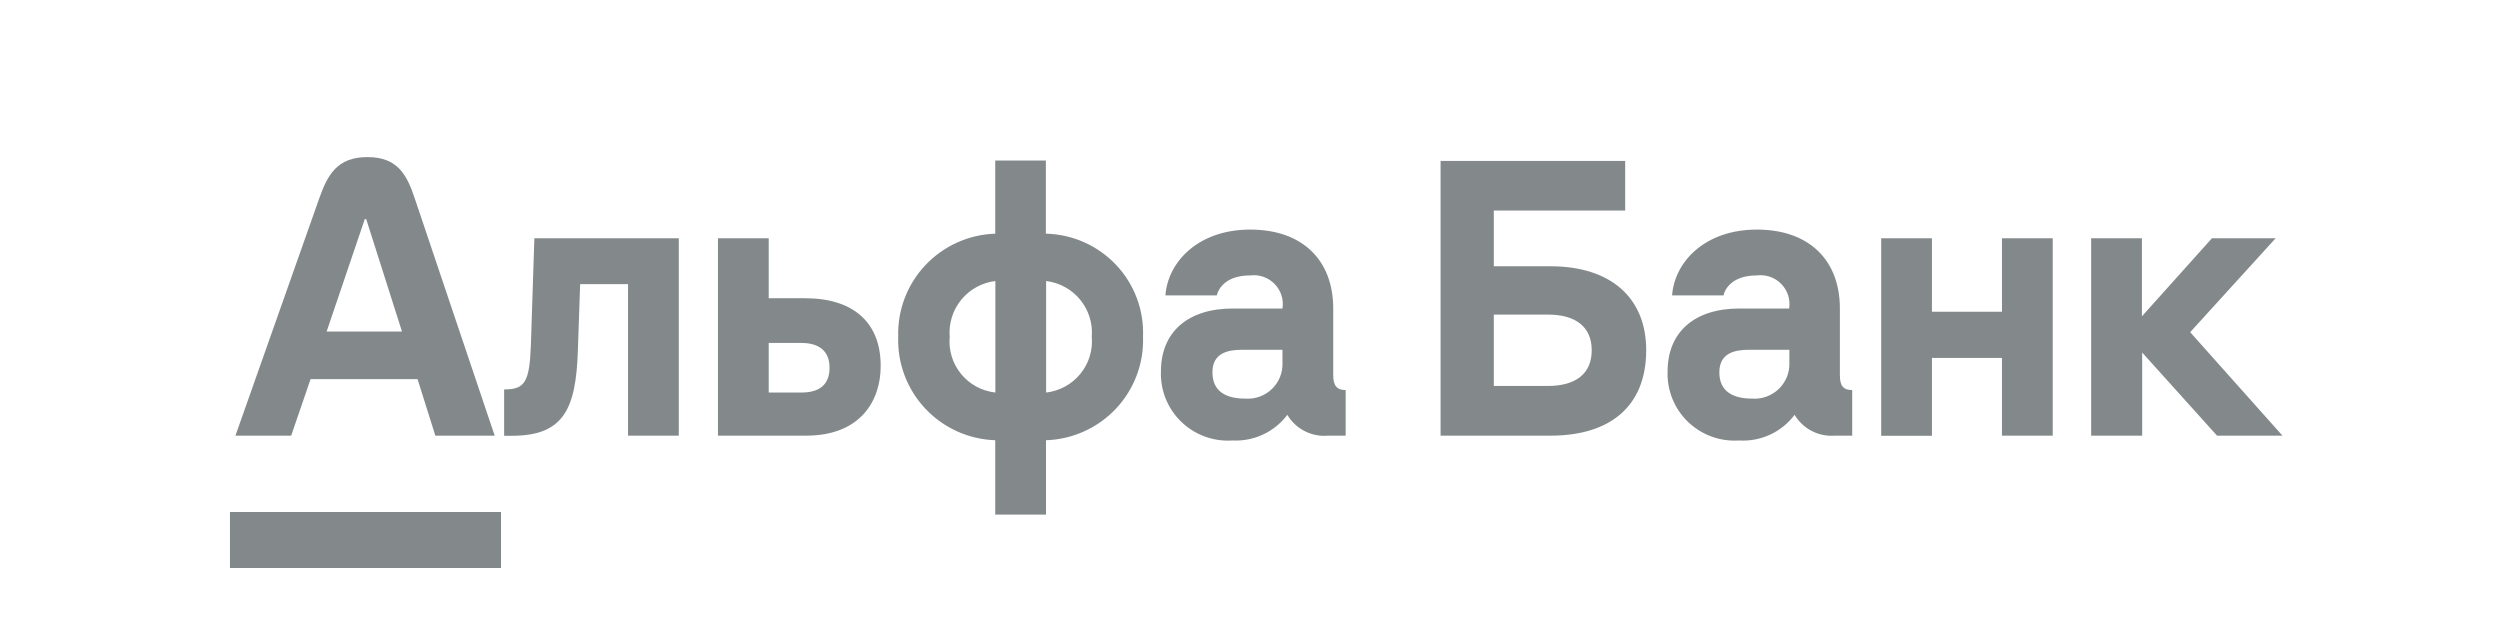
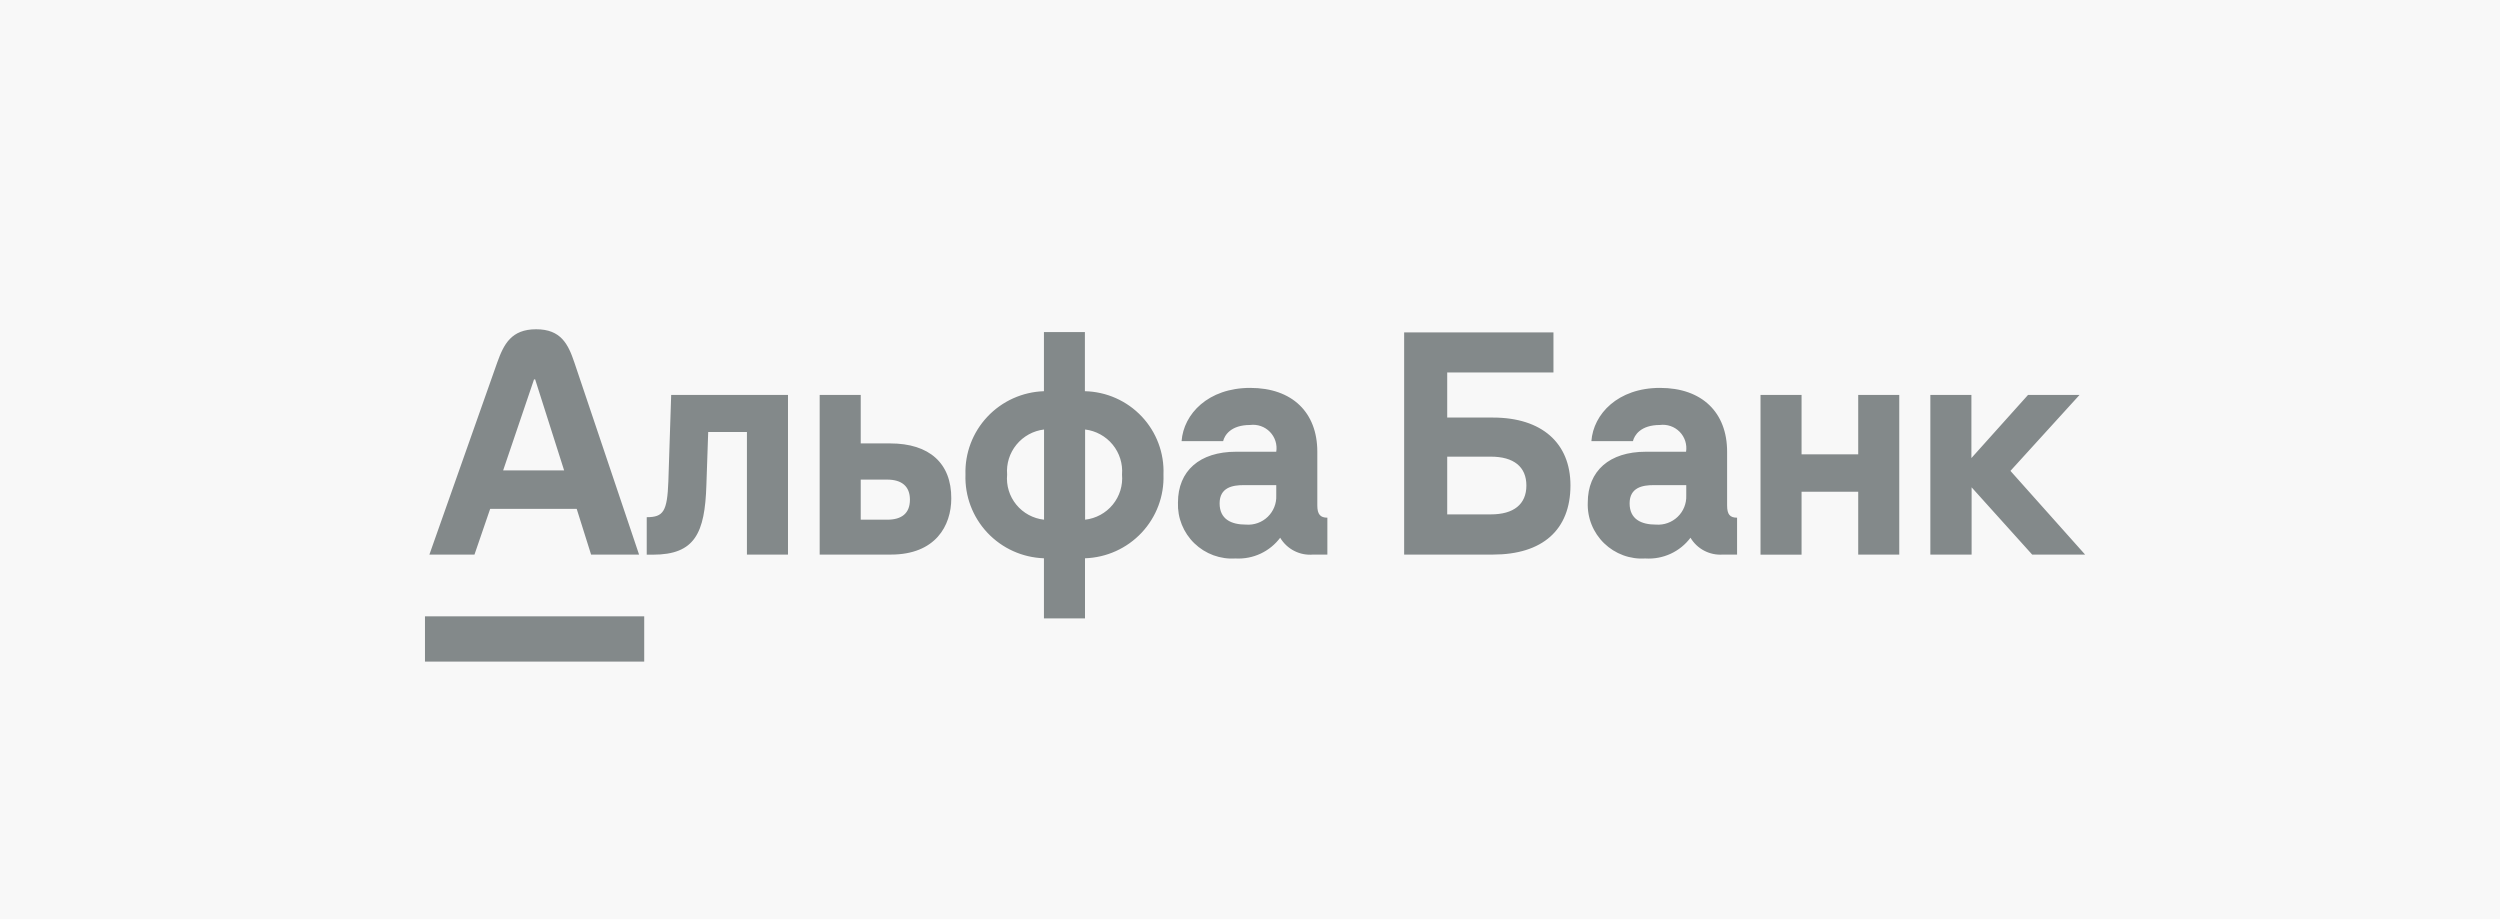
- <svg xmlns="http://www.w3.org/2000/svg" width="220" height="56" viewBox="0 0 220 56" fill="none">
-   <path d="M20.237 45.055H44.09V49.984H20.237V45.055ZM192.736 29.232L200.256 20.966H194.652L188.489 27.836V20.966H184.022V38.338H188.511V31.021L195.1 38.338H200.858L192.736 29.232ZM46.717 30.377C46.597 33.649 46.181 34.27 44.364 34.27V38.349H45.042C49.607 38.349 50.691 36.004 50.855 30.781L51.052 25.001H55.267V38.338H59.733V20.966H47.024L46.717 30.377ZM27.33 33.365H36.745L38.31 38.338H43.532L36.493 17.444C35.814 15.427 35.026 13.824 32.333 13.824C29.64 13.824 28.819 15.427 28.097 17.444L20.718 38.338H25.623L27.33 33.365ZM32.103 19.276H32.224L35.376 29.178H28.742L32.103 19.276ZM136.437 23.431H131.456V18.524H143.016V14.162H126.771V38.338H136.437C141.79 38.338 144.866 35.677 144.866 30.813C144.866 26.201 141.746 23.431 136.437 23.431ZM136.207 33.965H131.456V27.684H136.207C138.681 27.684 140.071 28.774 140.071 30.824C140.071 32.874 138.681 33.965 136.207 33.965ZM92.037 20.563V14.129H87.581V20.563C85.242 20.64 83.029 21.639 81.428 23.34C79.827 25.041 78.969 27.305 79.043 29.636C78.963 31.971 79.818 34.242 81.419 35.95C83.02 37.658 85.237 38.662 87.581 38.741V45.284H92.048V38.741C93.209 38.703 94.351 38.437 95.409 37.959C96.467 37.48 97.42 36.799 98.213 35.953C99.006 35.107 99.624 34.114 100.031 33.03C100.439 31.946 100.627 30.792 100.586 29.636C100.633 28.478 100.448 27.323 100.042 26.238C99.636 25.152 99.017 24.158 98.221 23.314C97.425 22.469 96.468 21.791 95.406 21.319C94.345 20.846 93.199 20.59 92.037 20.563ZM87.592 34.543C86.41 34.414 85.327 33.827 84.575 32.909C83.823 31.991 83.464 30.815 83.575 29.636C83.478 28.459 83.843 27.291 84.592 26.377C85.341 25.462 86.416 24.871 87.592 24.729V34.543ZM92.058 34.543V24.729C93.235 24.871 94.31 25.462 95.059 26.377C95.808 27.291 96.172 28.459 96.076 29.636C96.181 30.814 95.819 31.986 95.069 32.903C94.319 33.82 93.238 34.408 92.058 34.543ZM117.324 33.005V27.149C117.324 22.875 114.598 20.203 110.022 20.203C105.446 20.203 102.775 23.038 102.556 25.994H107.078C107.231 25.361 107.909 24.238 110.011 24.238C110.404 24.188 110.803 24.229 111.176 24.358C111.55 24.488 111.889 24.703 112.164 24.985C112.44 25.268 112.647 25.61 112.768 25.986C112.888 26.362 112.919 26.76 112.857 27.149H108.479C104.516 27.149 102.162 29.232 102.162 32.678C102.132 33.501 102.274 34.32 102.581 35.084C102.889 35.848 103.354 36.539 103.946 37.112C104.538 37.686 105.245 38.129 106.02 38.414C106.795 38.698 107.622 38.817 108.446 38.763C109.376 38.812 110.305 38.631 111.149 38.238C111.993 37.844 112.726 37.249 113.284 36.506C113.648 37.118 114.178 37.615 114.814 37.939C115.449 38.264 116.163 38.402 116.875 38.338H118.418V34.325C117.663 34.325 117.324 33.965 117.324 33.005ZM112.857 31.915C112.876 32.344 112.803 32.773 112.642 33.172C112.482 33.571 112.239 33.932 111.929 34.231C111.618 34.53 111.248 34.76 110.842 34.906C110.436 35.051 110.004 35.11 109.573 35.077C107.964 35.077 106.694 34.499 106.694 32.765C106.694 31.032 108.107 30.781 109.3 30.781H112.857V31.915ZM70.855 26.244H67.647V20.966H63.181V38.338H70.931C75.781 38.338 77.499 35.197 77.499 32.231C77.521 28.404 75.113 26.244 70.855 26.244ZM70.526 34.543H67.647V30.181H70.526C72.07 30.181 73 30.879 73 32.362C73 33.845 72.114 34.543 70.526 34.543ZM161.91 33.005V27.149C161.91 22.875 159.184 20.203 154.608 20.203C150.033 20.203 147.362 23.038 147.143 25.994H151.664C151.817 25.361 152.496 24.238 154.597 24.238C154.99 24.188 155.389 24.229 155.762 24.358C156.137 24.488 156.475 24.703 156.751 24.985C157.027 25.268 157.233 25.61 157.354 25.986C157.474 26.362 157.505 26.76 157.444 27.149H153.065C149.102 27.149 146.749 29.232 146.749 32.678C146.718 33.501 146.86 34.32 147.168 35.084C147.474 35.848 147.94 36.539 148.532 37.112C149.124 37.686 149.831 38.129 150.606 38.414C151.381 38.698 152.208 38.817 153.032 38.763C153.971 38.821 154.911 38.645 155.765 38.251C156.619 37.857 157.361 37.257 157.925 36.506C158.283 37.107 158.803 37.598 159.426 37.921C160.049 38.245 160.75 38.389 161.45 38.338H162.994V34.325C162.216 34.325 161.91 33.965 161.91 33.005ZM157.465 31.915C157.482 32.344 157.407 32.772 157.247 33.17C157.086 33.569 156.843 33.929 156.533 34.227C156.223 34.526 155.853 34.755 155.448 34.902C155.043 35.049 154.612 35.108 154.181 35.077C152.572 35.077 151.302 34.499 151.302 32.765C151.302 31.032 152.715 30.781 153.908 30.781H157.465V31.915ZM176.173 27.433H170.01V20.966H165.544V38.349H170.01V31.5H176.173V38.338H180.64V20.966H176.173V27.433Z" fill="#83898A" />
+ <svg xmlns="http://www.w3.org/2000/svg" width="272" height="100" viewBox="0 0 272 100" fill="none">
+   <rect width="272" height="100" fill="#F8F8F8" />
+   <path d="M46.237 67.055H70.09V71.984H46.237V67.055ZM218.736 51.232L226.256 42.966H220.652L214.489 49.836V42.966H210.022V60.338H214.511V53.021L221.1 60.338H226.858L218.736 51.232ZM72.717 52.377C72.597 55.649 72.181 56.27 70.364 56.27V60.349H71.042C75.607 60.349 76.691 58.004 76.855 52.781L77.052 47.001H81.266V60.338H85.733V42.966H73.024L72.717 52.377ZM53.33 55.365H62.745L64.31 60.338H69.531L62.493 39.444C61.814 37.427 61.026 35.824 58.333 35.824C55.64 35.824 54.819 37.427 54.097 39.444L46.718 60.338H51.623L53.33 55.365ZM58.103 41.276H58.224L61.376 51.178H54.742L58.103 41.276ZM162.437 45.431H157.456V40.524H169.016V36.162H152.771V60.338H162.437C167.79 60.338 170.866 57.677 170.866 52.813C170.866 48.201 167.746 45.431 162.437 45.431ZM162.207 55.965H157.456V49.684H162.207C164.681 49.684 166.071 50.774 166.071 52.824C166.071 54.874 164.681 55.965 162.207 55.965ZM118.037 42.563V36.129H113.581V42.563C111.242 42.64 109.029 43.639 107.428 45.34C105.827 47.041 104.969 49.305 105.043 51.636C104.963 53.971 105.818 56.242 107.419 57.95C109.02 59.658 111.237 60.662 113.581 60.741V67.284H118.048V60.741C119.209 60.703 120.351 60.437 121.409 59.959C122.467 59.48 123.42 58.799 124.213 57.953C125.006 57.107 125.624 56.114 126.031 55.03C126.439 53.946 126.627 52.792 126.586 51.636C126.633 50.478 126.448 49.323 126.042 48.238C125.636 47.152 125.017 46.158 124.221 45.314C123.425 44.469 122.468 43.791 121.407 43.319C120.345 42.846 119.199 42.59 118.037 42.563ZM113.592 56.543C112.41 56.414 111.327 55.827 110.575 54.909C109.824 53.991 109.464 52.815 109.575 51.636C109.478 50.459 109.843 49.291 110.592 48.377C111.341 47.462 112.416 46.871 113.592 46.729V56.543ZM118.059 56.543V46.729C119.235 46.871 120.31 47.462 121.059 48.377C121.808 49.291 122.172 50.459 122.076 51.636C122.181 52.814 121.819 53.986 121.069 54.903C120.319 55.82 119.238 56.408 118.059 56.543ZM143.324 55.005V49.149C143.324 44.875 140.598 42.203 136.022 42.203C131.446 42.203 128.775 45.038 128.556 47.993H133.078C133.231 47.361 133.909 46.238 136.011 46.238C136.404 46.188 136.803 46.229 137.176 46.358C137.55 46.488 137.889 46.703 138.164 46.985C138.44 47.268 138.647 47.61 138.768 47.986C138.888 48.362 138.919 48.76 138.857 49.149H134.479C130.516 49.149 128.162 51.232 128.162 54.678C128.132 55.501 128.274 56.32 128.581 57.084C128.889 57.848 129.354 58.539 129.946 59.112C130.538 59.686 131.245 60.129 132.02 60.414C132.795 60.698 133.622 60.817 134.446 60.763C135.376 60.812 136.305 60.631 137.149 60.238C137.993 59.844 138.726 59.249 139.284 58.506C139.648 59.118 140.178 59.615 140.814 59.939C141.449 60.264 142.163 60.402 142.875 60.338H144.418V56.325C143.663 56.325 143.324 55.965 143.324 55.005ZM138.857 53.915C138.876 54.344 138.803 54.773 138.642 55.172C138.482 55.571 138.239 55.932 137.929 56.231C137.618 56.53 137.248 56.76 136.842 56.906C136.436 57.051 136.004 57.11 135.573 57.077C133.964 57.077 132.694 56.499 132.694 54.765C132.694 53.032 134.107 52.781 135.3 52.781H138.857V53.915ZM96.855 48.244H93.647V42.966H89.181V60.338H96.931C101.781 60.338 103.499 57.197 103.499 54.231C103.521 50.404 101.113 48.244 96.855 48.244ZM96.526 56.543H93.647V52.181H96.526C98.07 52.181 99 52.879 99 54.362C99 55.845 98.114 56.543 96.526 56.543ZM187.91 55.005V49.149C187.91 44.875 185.184 42.203 180.608 42.203C176.033 42.203 173.362 45.038 173.143 47.993H177.664C177.817 47.361 178.496 46.238 180.597 46.238C180.99 46.188 181.389 46.229 181.762 46.358C182.137 46.488 182.475 46.703 182.751 46.985C183.027 47.268 183.233 47.61 183.354 47.986C183.474 48.362 183.505 48.76 183.444 49.149H179.065C175.102 49.149 172.749 51.232 172.749 54.678C172.718 55.501 172.86 56.32 173.168 57.084C173.474 57.848 173.94 58.539 174.532 59.112C175.124 59.686 175.831 60.129 176.606 60.414C177.381 60.698 178.208 60.817 179.032 60.763C179.971 60.821 180.911 60.645 181.765 60.251C182.619 59.857 183.361 59.257 183.925 58.506C184.283 59.107 184.803 59.598 185.426 59.921C186.049 60.245 186.75 60.389 187.45 60.338H188.994V56.325C188.216 56.325 187.91 55.965 187.91 55.005ZM183.465 53.915C183.482 54.344 183.407 54.772 183.247 55.17C183.086 55.569 182.843 55.929 182.533 56.227C182.223 56.526 181.853 56.755 181.448 56.902C181.043 57.049 180.612 57.108 180.181 57.077C178.572 57.077 177.302 56.499 177.302 54.765C177.302 53.032 178.715 52.781 179.908 52.781H183.465V53.915ZM202.173 49.433H196.01V42.966H191.544V60.349H196.01V53.5H202.173V60.338H206.64V42.966H202.173V49.433Z" fill="#83898A" />
</svg>
